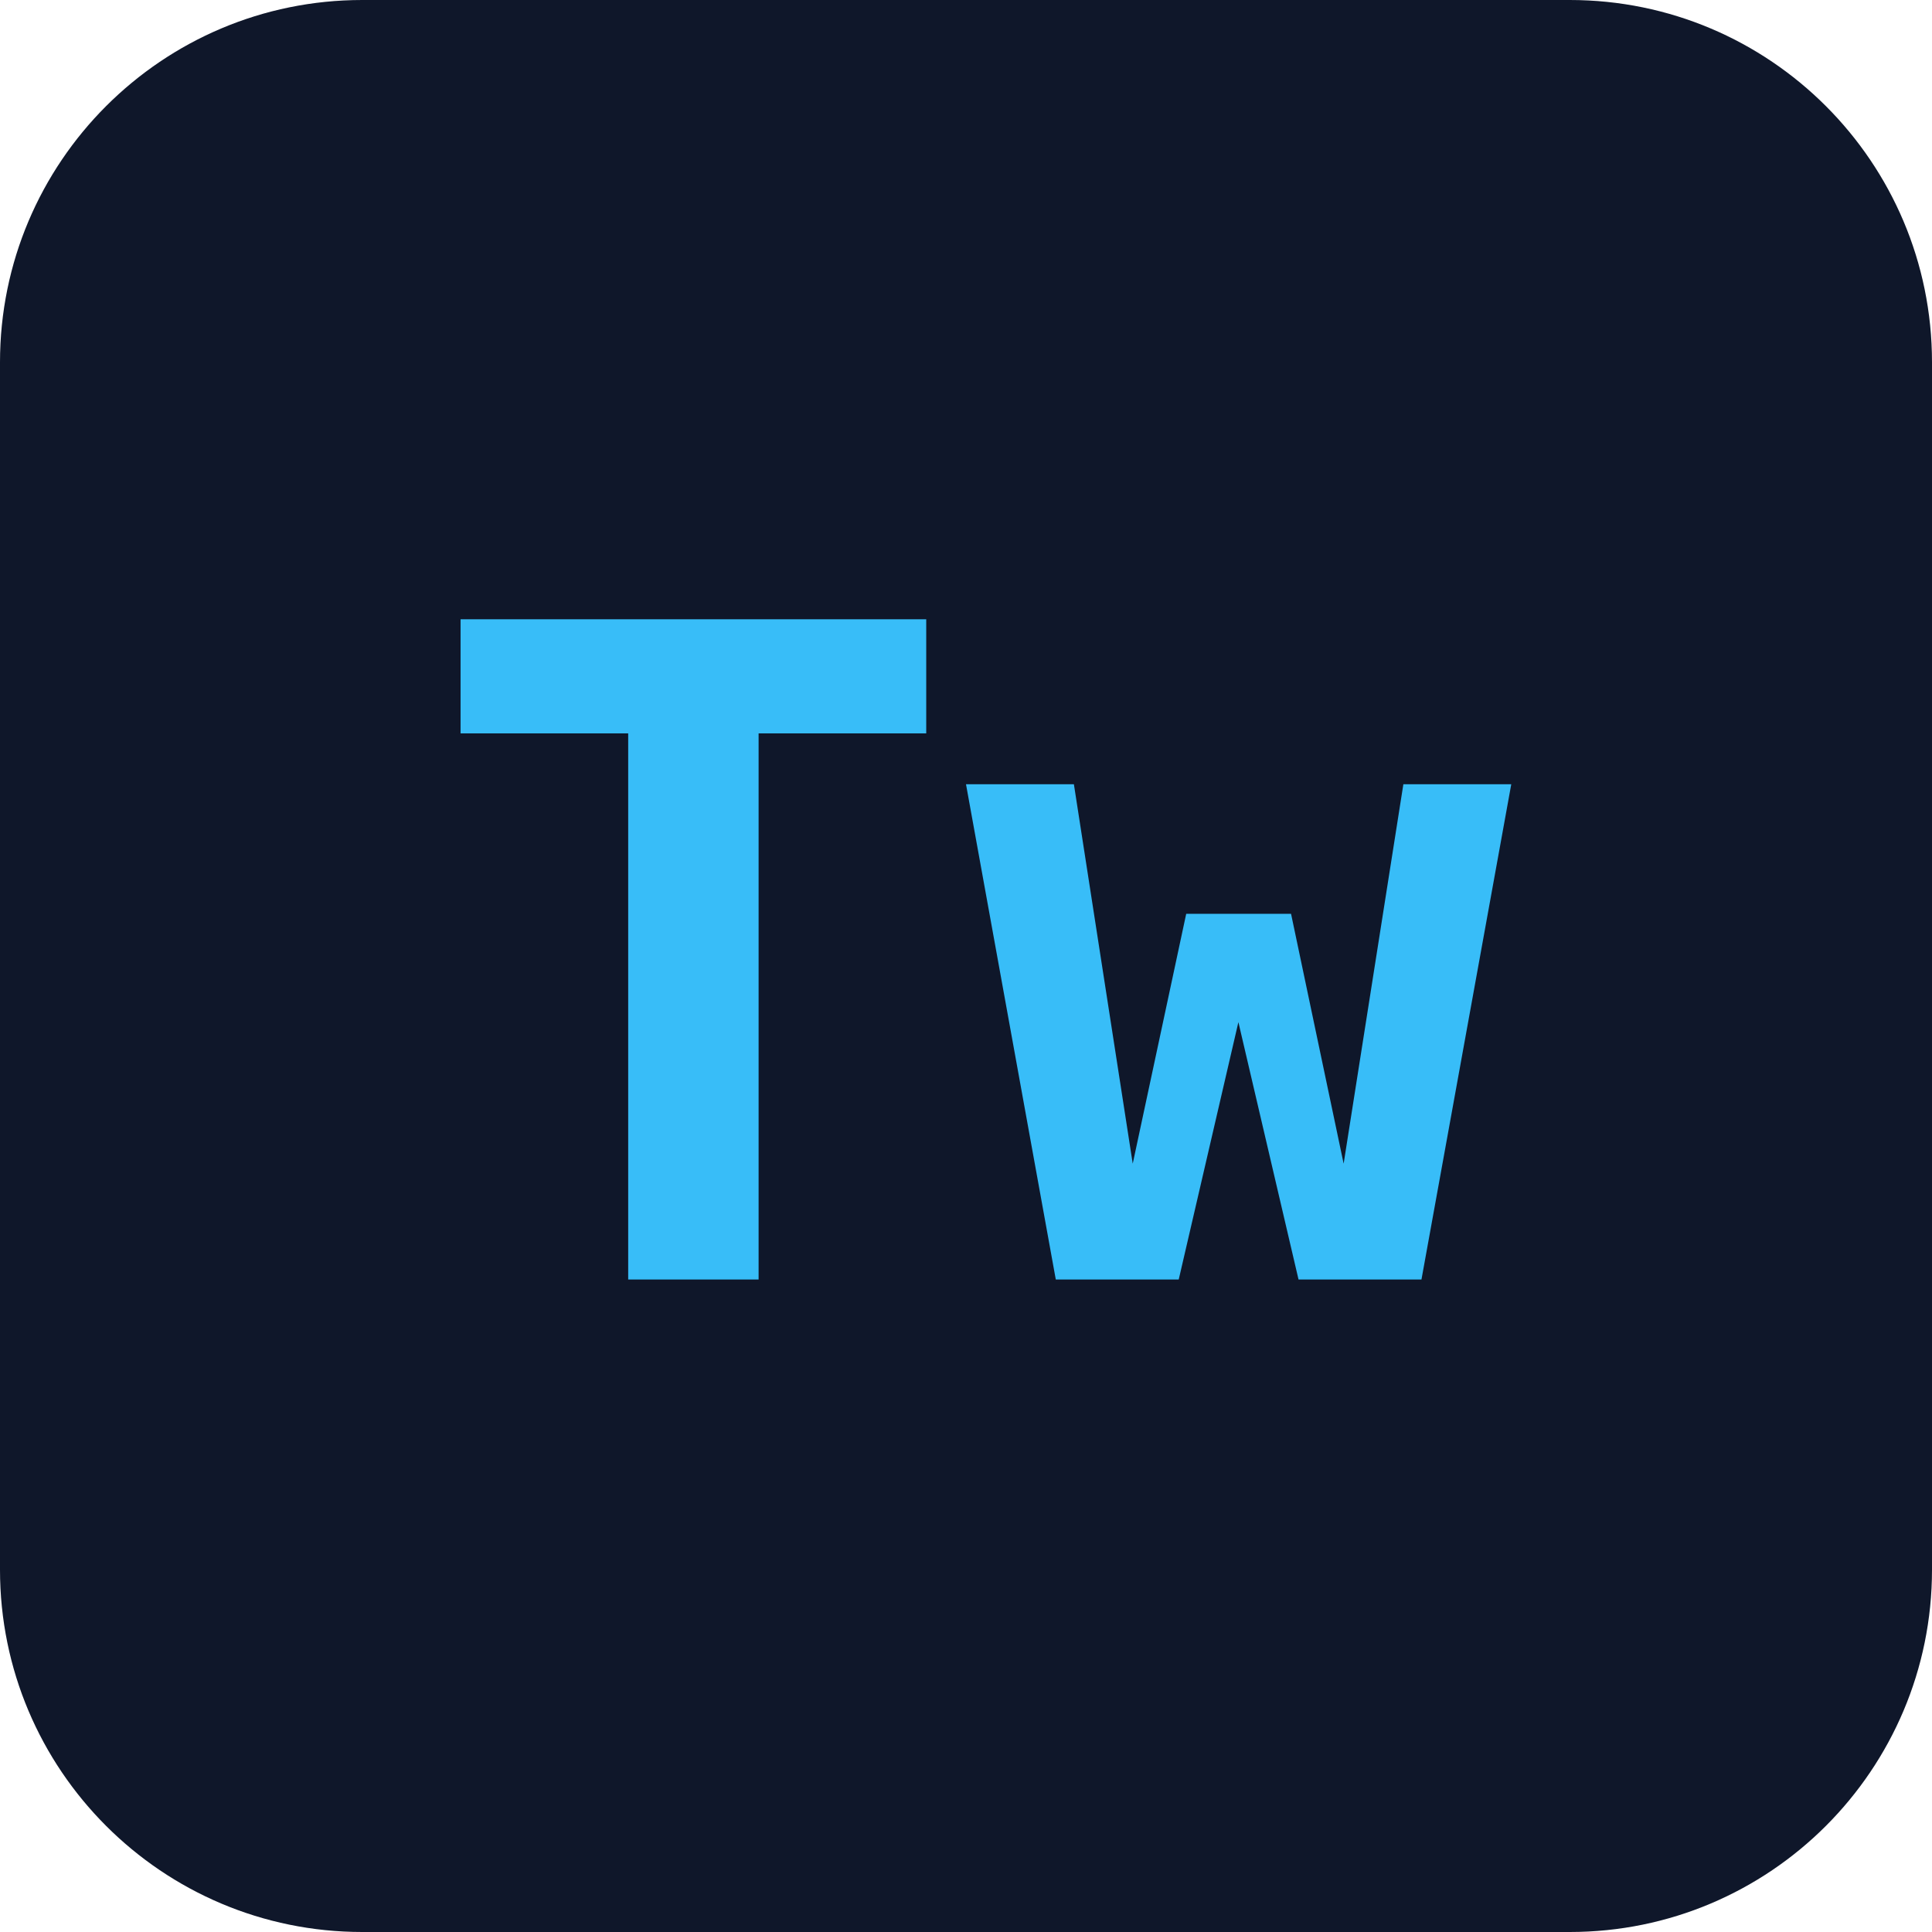
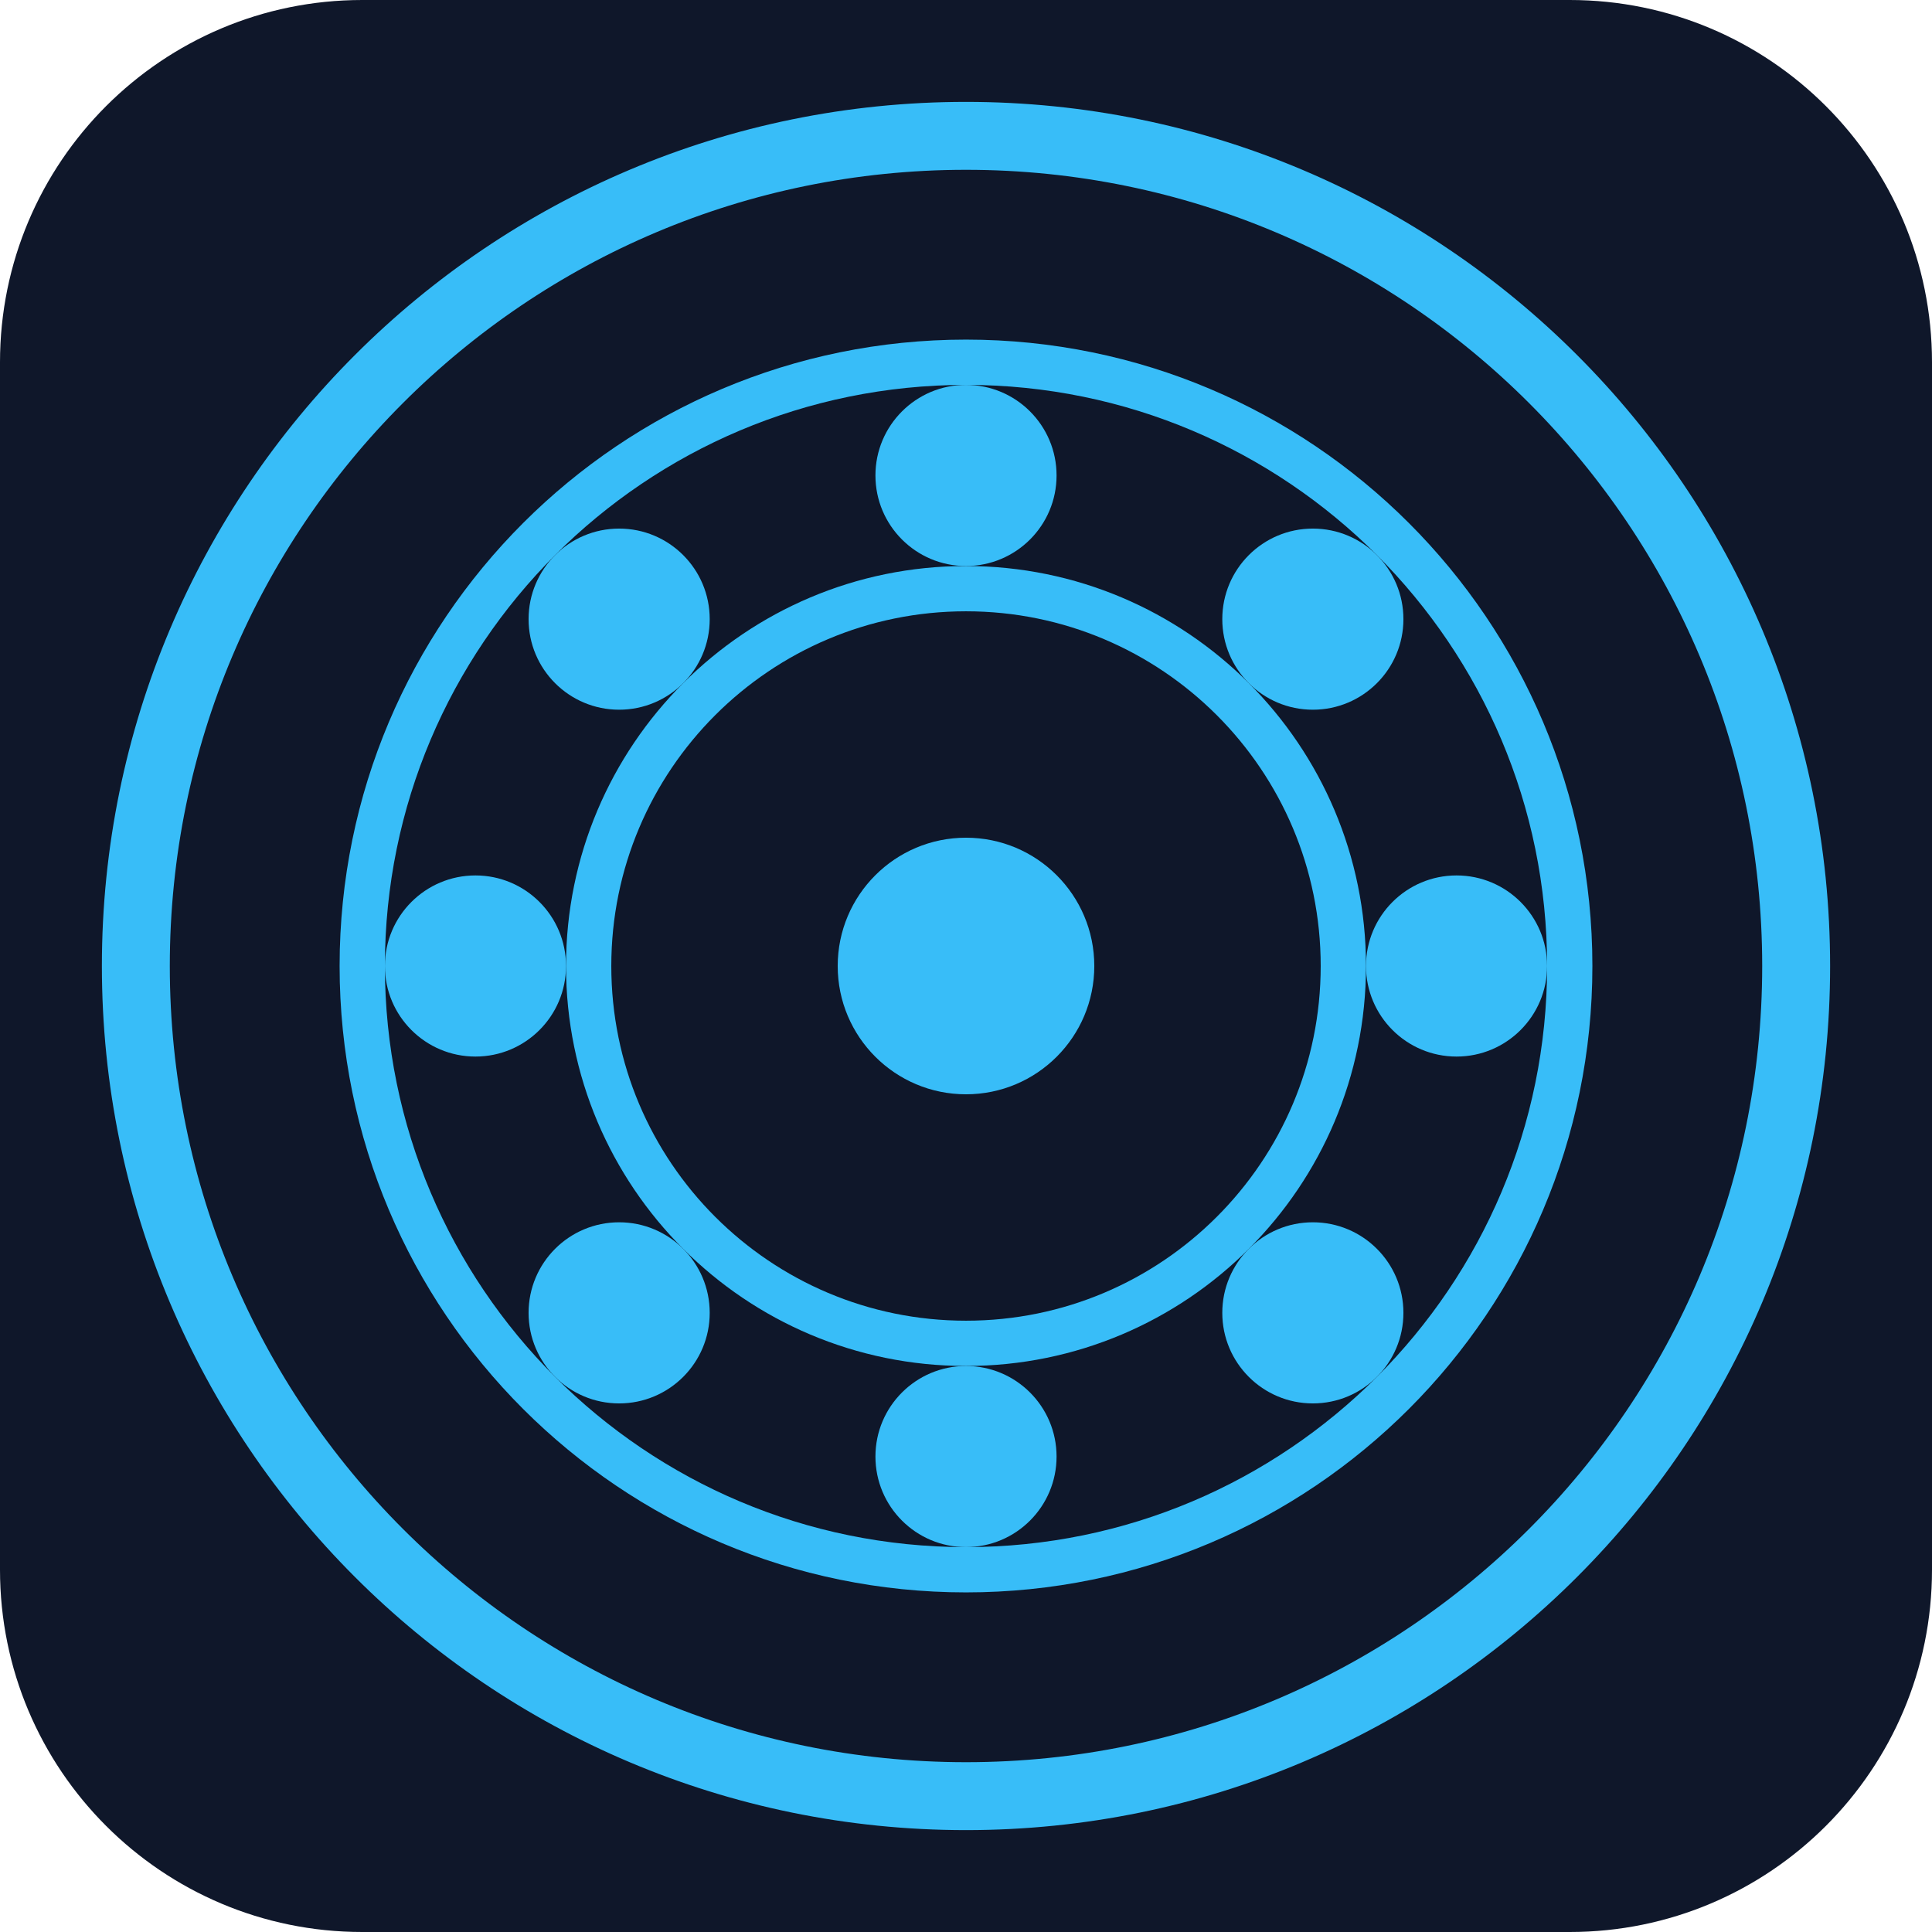
<svg xmlns="http://www.w3.org/2000/svg" viewBox="0 0 512 512">
  <rect width="512" height="512" rx="96" fill="#0f172a" />
-   <text x="256" y="256" text-anchor="middle" dominant-baseline="central" font-family="ui-monospace, 'JetBrains Mono', monospace" font-size="240" font-weight="700" fill="#38bdf8">Tw</text>
+   <g transform="translate(256 256)">
+     <circle r="220" fill="none" stroke="#38bdf8" stroke-width="18" />
+     <circle r="160" fill="none" stroke="#38bdf8" stroke-width="12" />
+     <circle r="100" fill="none" stroke="#38bdf8" stroke-width="12" />
+     <circle r="34" fill="#38bdf8" />
+     <circle cx="130" cy="0" r="24" fill="#38bdf8" />
+     <circle cx="91.92" cy="91.92" r="24" fill="#38bdf8" />
+     <circle cx="0" cy="130" r="24" fill="#38bdf8" />
+     <circle cx="-91.92" cy="91.92" r="24" fill="#38bdf8" />
+     <circle cx="-130" cy="0" r="24" fill="#38bdf8" />
+     <circle cx="-91.92" cy="-91.92" r="24" fill="#38bdf8" />
+     <circle cx="0" cy="-130" r="24" fill="#38bdf8" />
+     <circle cx="91.92" cy="-91.92" r="24" fill="#38bdf8" />
+   </g>
</svg>
